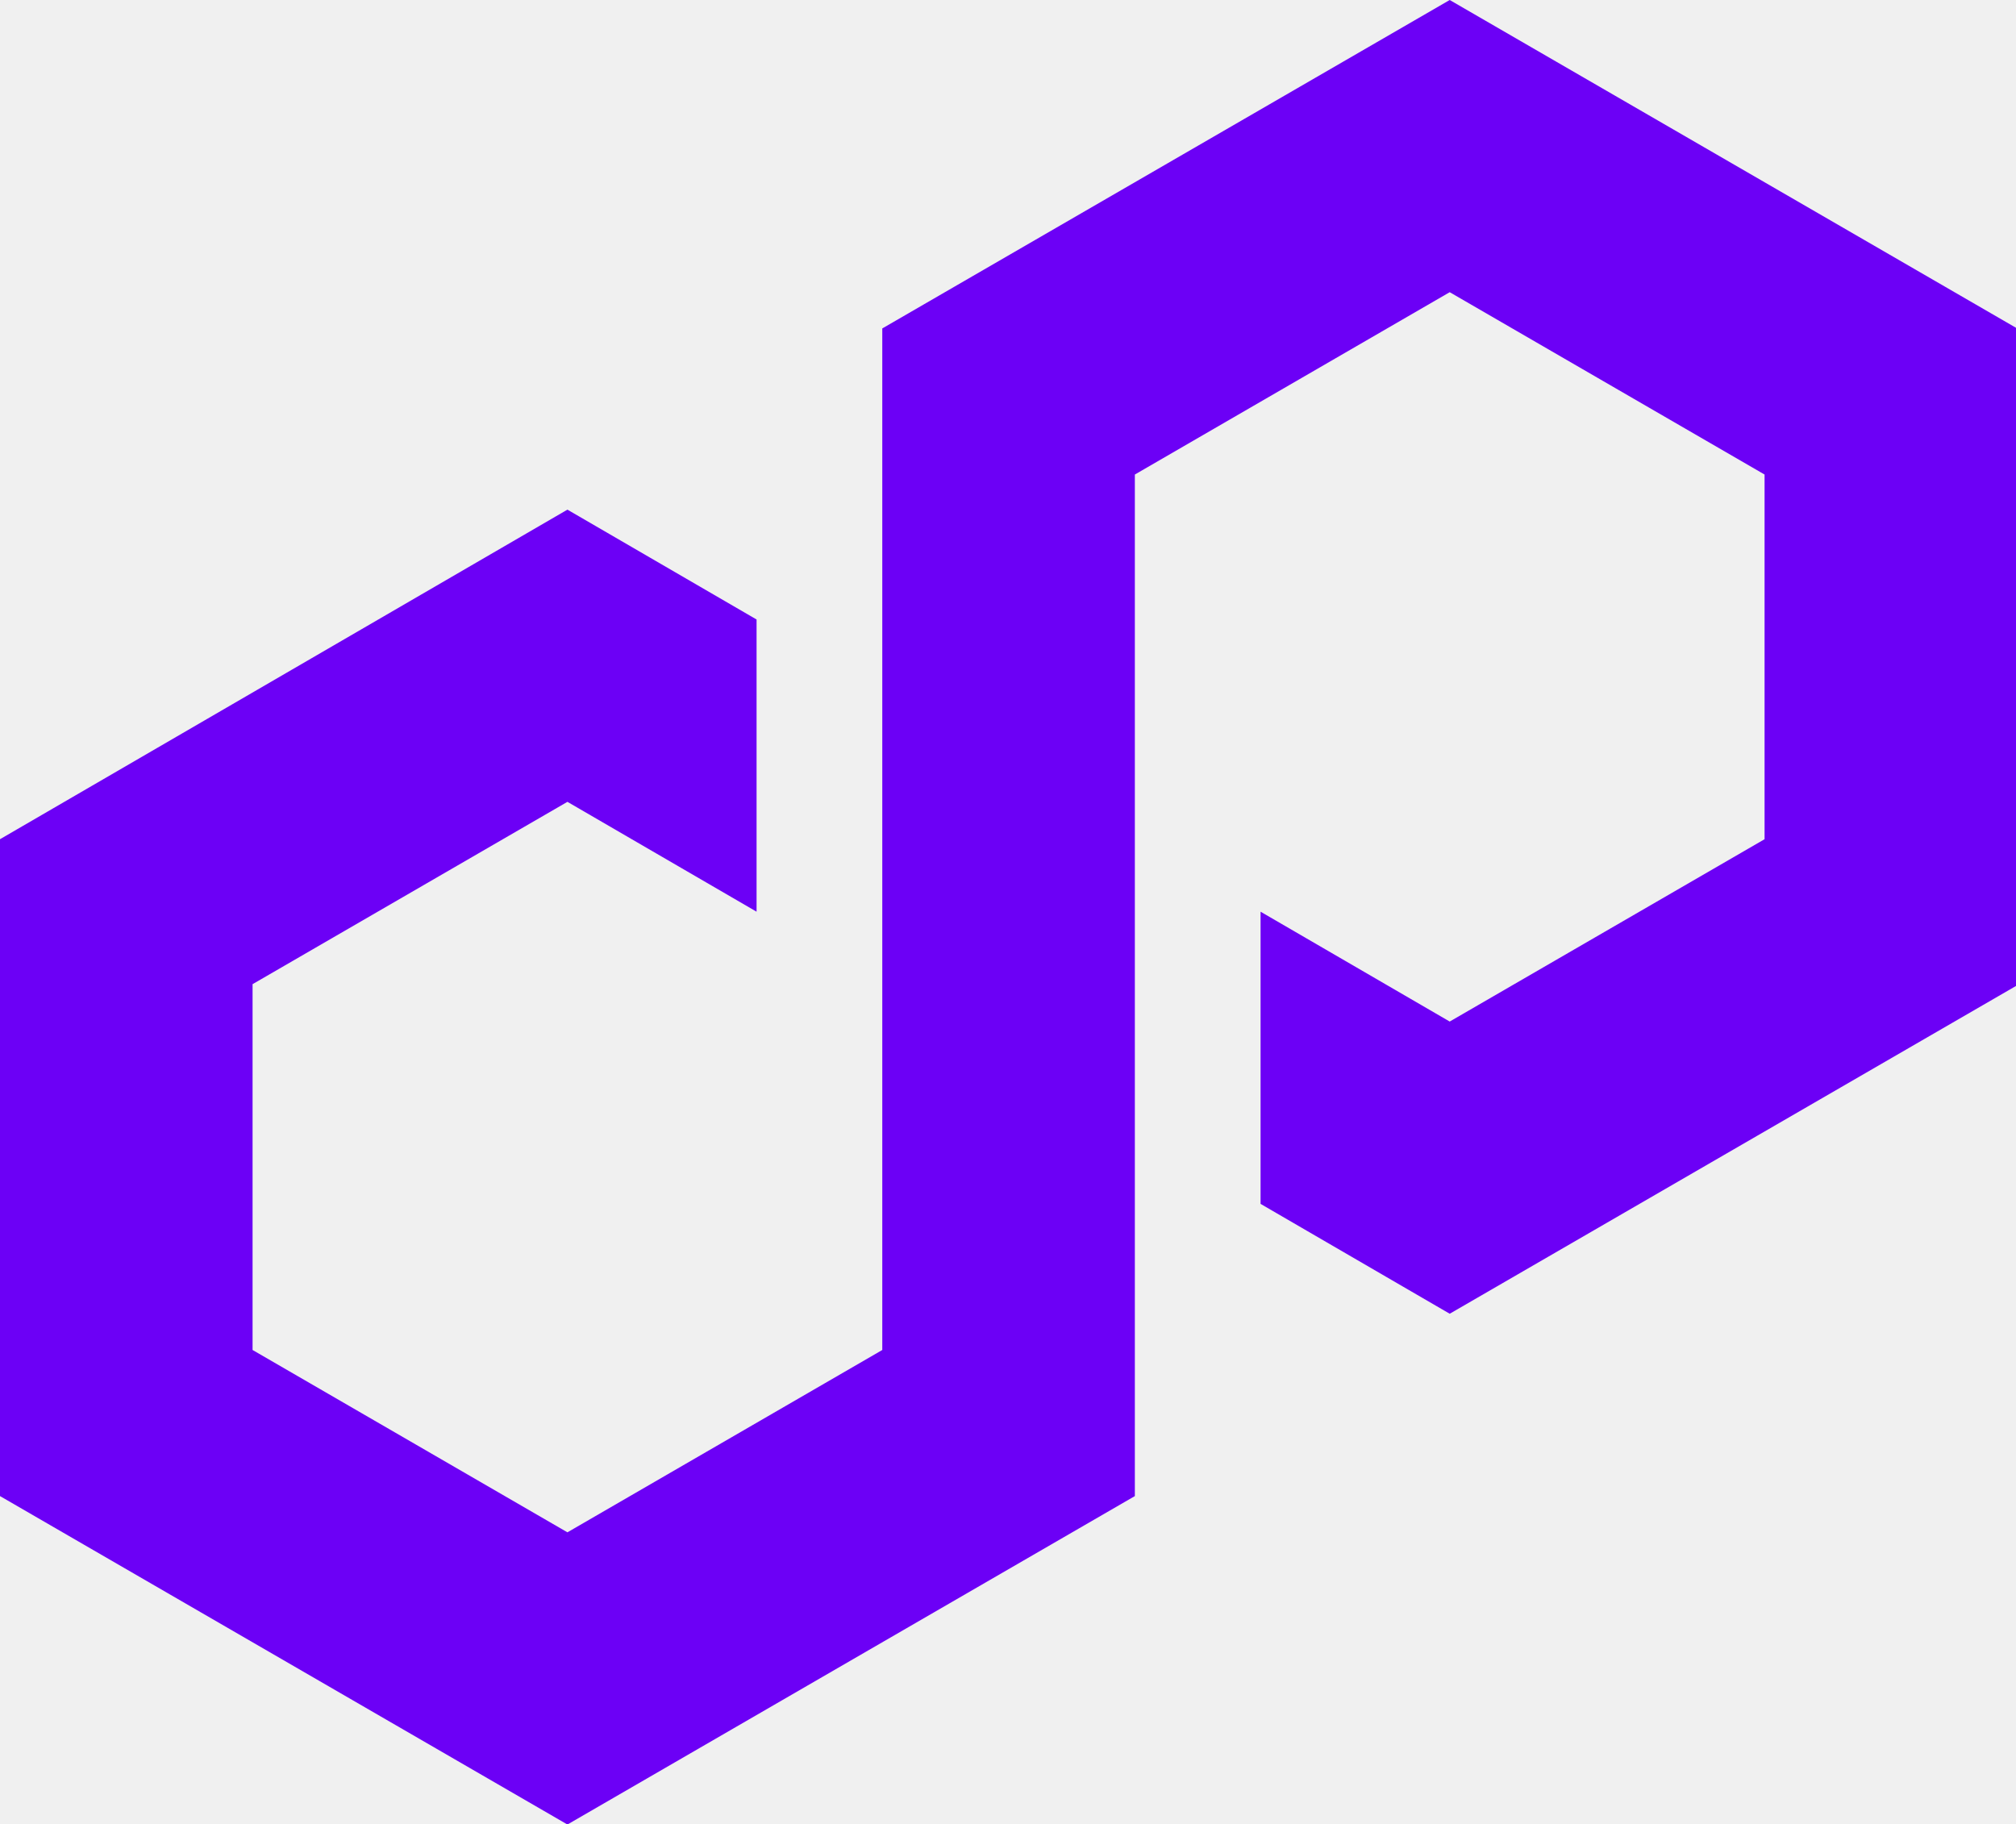
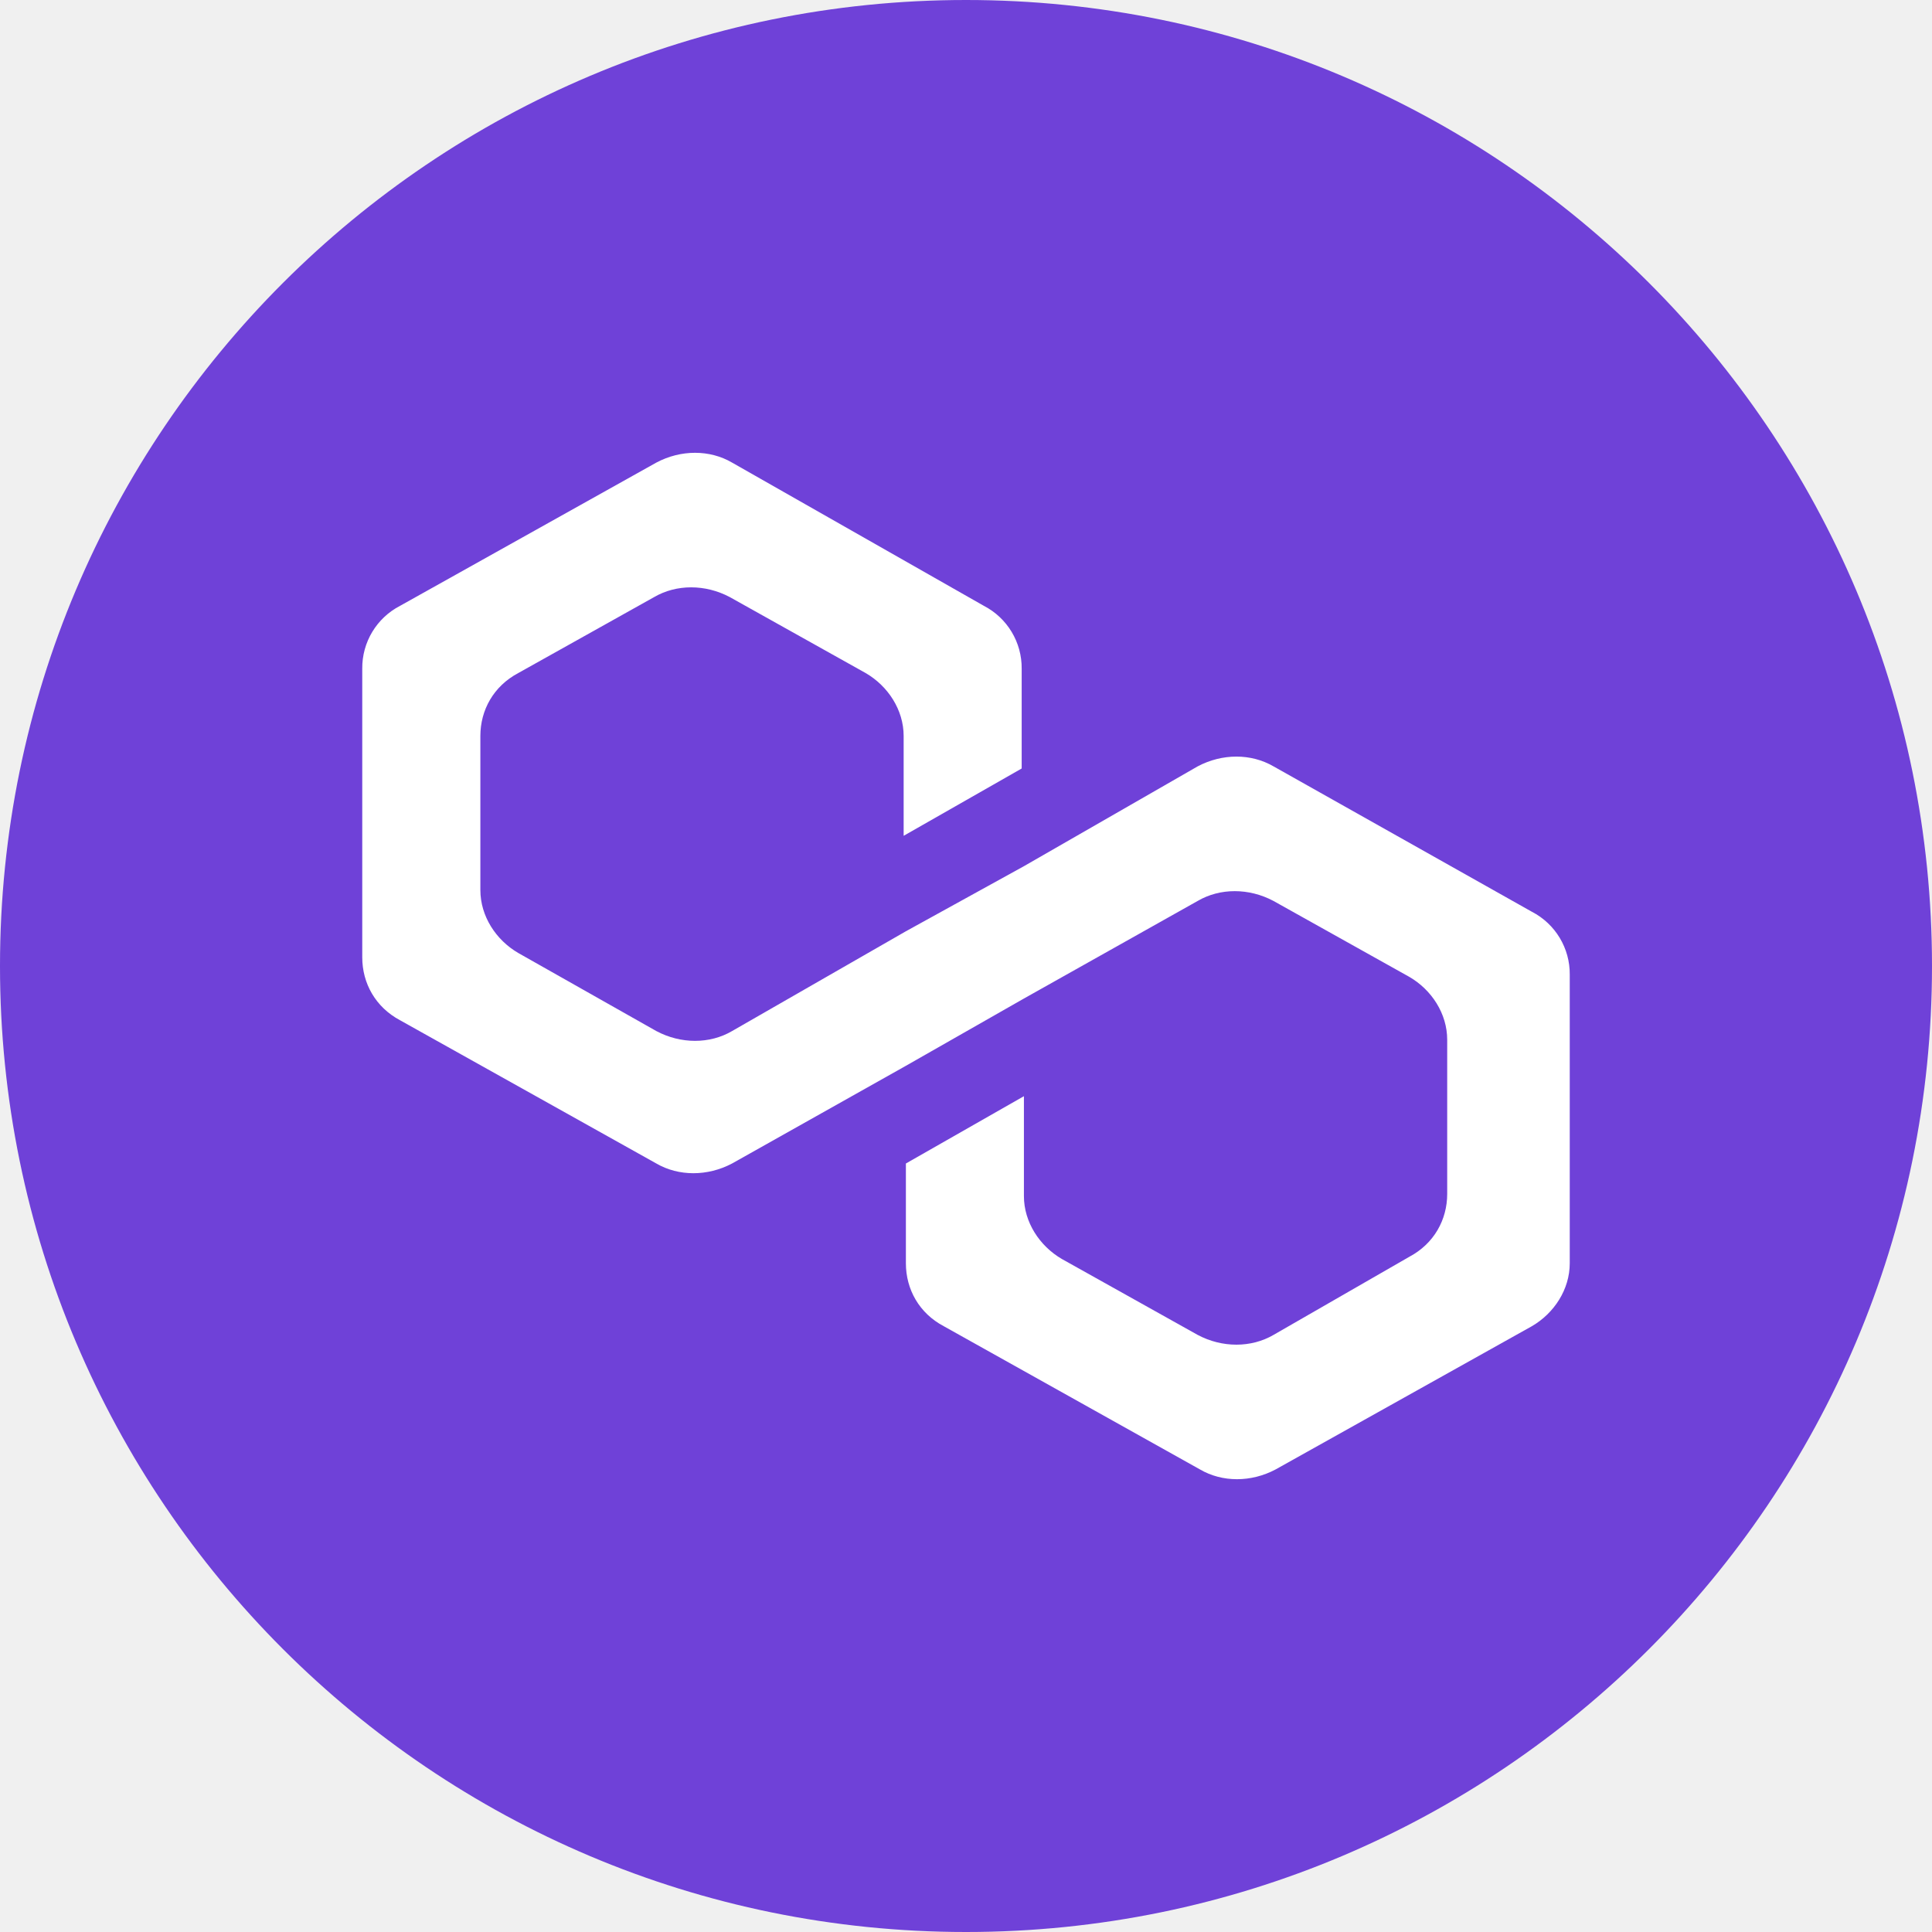
- <svg xmlns="http://www.w3.org/2000/svg" xml:space="preserve" style="enable-background:new 0 0 178 161" viewBox="0 0 178 161">
-   <path d="M66.8 54.7 50.1 45 0 74.1v58l50.1 29 50.1-29V41.9L128 25.8l27.8 16.1v32.2L128 90.2l-16.7-9.7v25.8L128 116l50.1-29V29L128 0 77.9 29v90.2l-27.8 16.1-27.8-16.1V86.9l27.8-16.1 16.7 9.7V54.7z" style="fill:#6c00f6" />
+ <svg xmlns="http://www.w3.org/2000/svg" fill="none" viewBox="0 0 44 44">
+   <g clip-path="url(#a)">
+     <path fill="#6F41D8" d="M22 44c12.15 0 22-9.85 22-22S34.15 0 22 0 0 9.85 0 22s9.85 22 22 22Z" />
+     <path fill="#fff" d="M29.002 17.453c-.508-.296-1.166-.296-1.725 0l-3.958 2.274-2.688 1.482-3.959 2.273c-.507.297-1.166.297-1.724 0l-3.146-1.779c-.508-.296-.862-.839-.862-1.433v-3.509c0-.592.303-1.135.862-1.432l3.094-1.73c.508-.297 1.168-.297 1.726 0l3.094 1.73c.509.296.864.84.864 1.432v2.274l2.688-1.533V15.23a1.595 1.595 0 0 0-.862-1.433l-5.734-3.262c-.507-.297-1.166-.297-1.724 0l-5.836 3.262a1.594 1.594 0 0 0-.862 1.432v6.573c0 .594.304 1.137.862 1.434l5.836 3.262c.507.295 1.167.295 1.724 0l3.959-2.225 2.688-1.532 3.958-2.223c.508-.297 1.166-.297 1.725 0l3.095 1.73c.508.295.862.838.862 1.432v3.51c0 .592-.303 1.135-.862 1.432l-3.094 1.78c-.509.296-1.169.296-1.726 0l-3.095-1.73c-.508-.297-.863-.84-.863-1.433v-2.274l-2.688 1.533v2.272c0 .593.303 1.138.862 1.433l5.835 3.262c.508.297 1.166.297 1.724 0l5.836-3.262c.507-.295.862-.838.862-1.433v-6.572a1.595 1.595 0 0 0-.862-1.433l-5.885-3.312h-.001Z" />
+   </g>
+   <defs>
+     <clipPath id="a">
+       <path fill="#fff" d="M0 0h44v44H0z" />
+     </clipPath>
+   </defs>
</svg>
